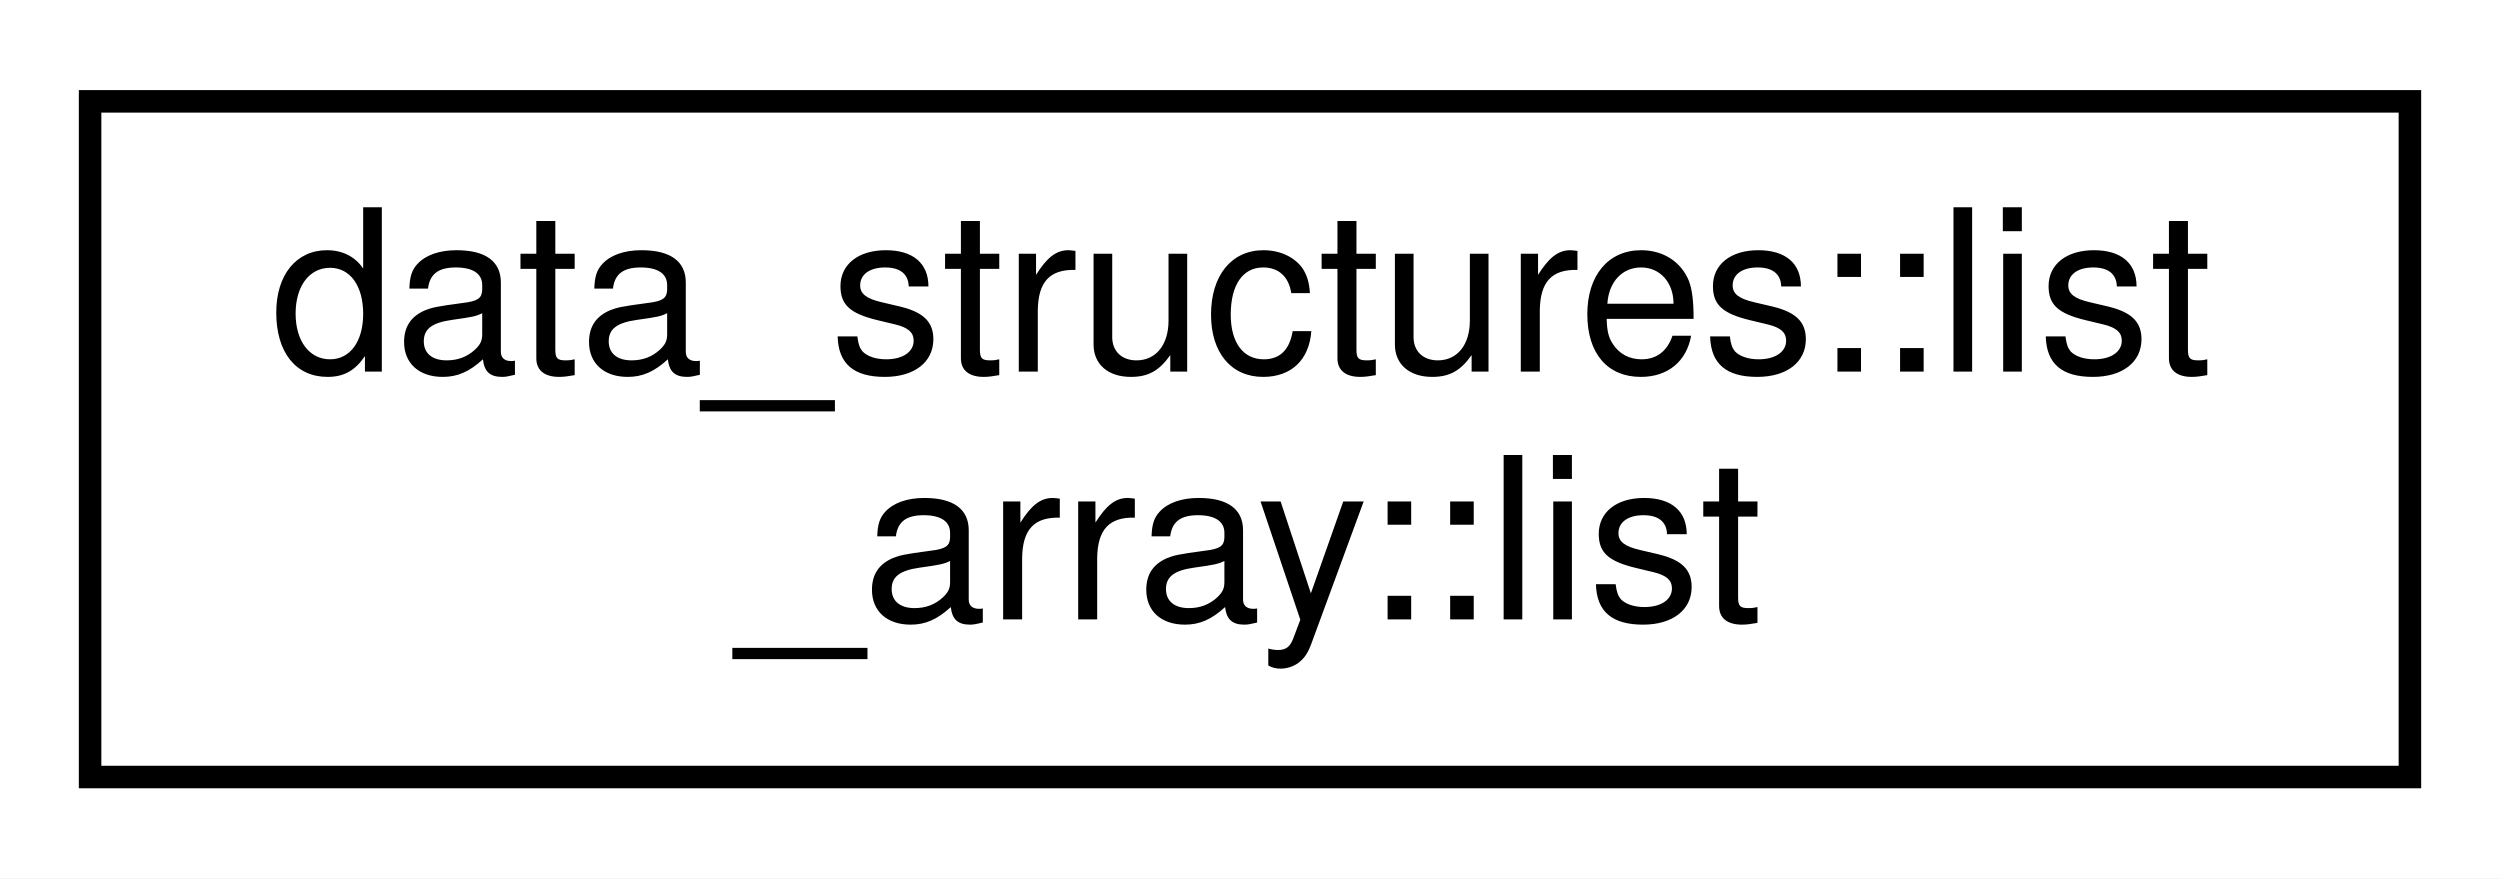
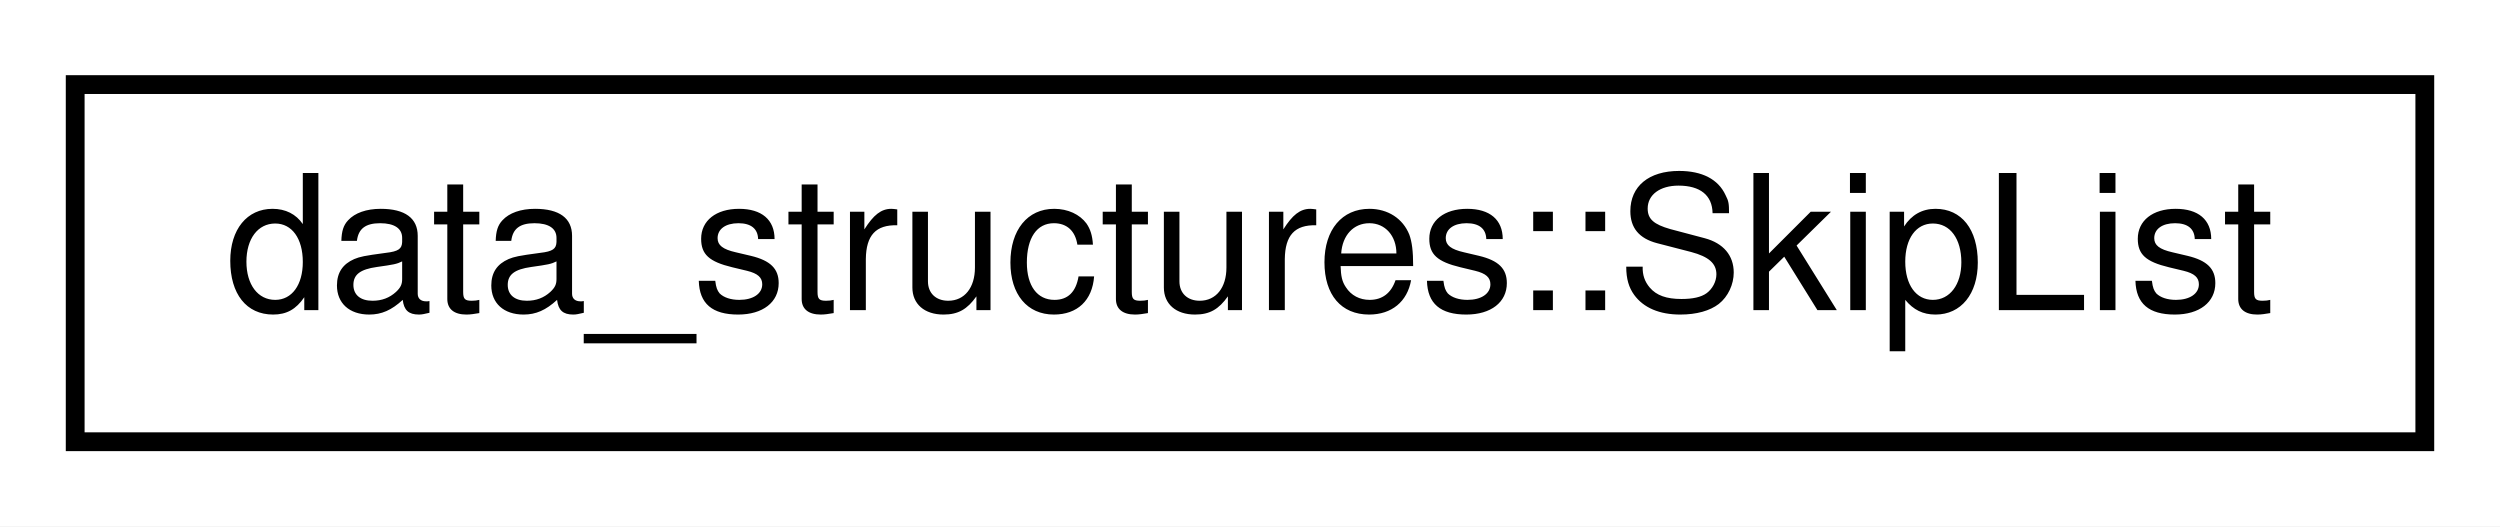
- <svg xmlns="http://www.w3.org/2000/svg" xmlns:xlink="http://www.w3.org/1999/xlink" width="111pt" height="39pt" viewBox="0.00 0.00 111.00 39.00">
-   <g id="graph0" class="graph" transform="scale(1 1) rotate(0) translate(4 35)">
-     <polygon fill="white" stroke="transparent" points="-4,4 -4,-35 107,-35 107,4 -4,4" />
+ <svg xmlns="http://www.w3.org/2000/svg" xmlns:xlink="http://www.w3.org/1999/xlink" width="133pt" height="28pt" viewBox="0.00 0.00 133.00 28.00">
+   <g id="graph0" class="graph" transform="scale(1 1) rotate(0) translate(4 24)">
+     <polygon fill="white" stroke="transparent" points="-4,4 -4,-24 129,-24 129,4 -4,4" />
    <g id="node1" class="node">
      <g id="a_node1">
-         <a xlink:href="d5/dab/structdata__structures_1_1list__array_1_1list.html" target="_top" xlink:title="Structure of List with supporting methods.">
-           <polygon fill="white" stroke="black" points="0,-0.5 0,-30.5 103,-30.5 103,-0.5 0,-0.5" />
-           <text text-anchor="start" x="8" y="-18.5" font-family="Helvetica,sans-Serif" font-size="10.00">data_structures::list</text>
-           <text text-anchor="middle" x="51.5" y="-7.5" font-family="Helvetica,sans-Serif" font-size="10.00">_array::list</text>
+         <a xlink:href="d4/d90/classdata__structures_1_1_skip_list.html" target="_top" xlink:title=" ">
+           <polygon fill="white" stroke="black" points="0,-0.5 0,-19.5 125,-19.5 125,-0.5 0,-0.5" />
+           <text text-anchor="middle" x="62.5" y="-7.5" font-family="Helvetica,sans-Serif" font-size="10.00">data_structures::SkipList</text>
        </a>
      </g>
    </g>
  </g>
</svg>
